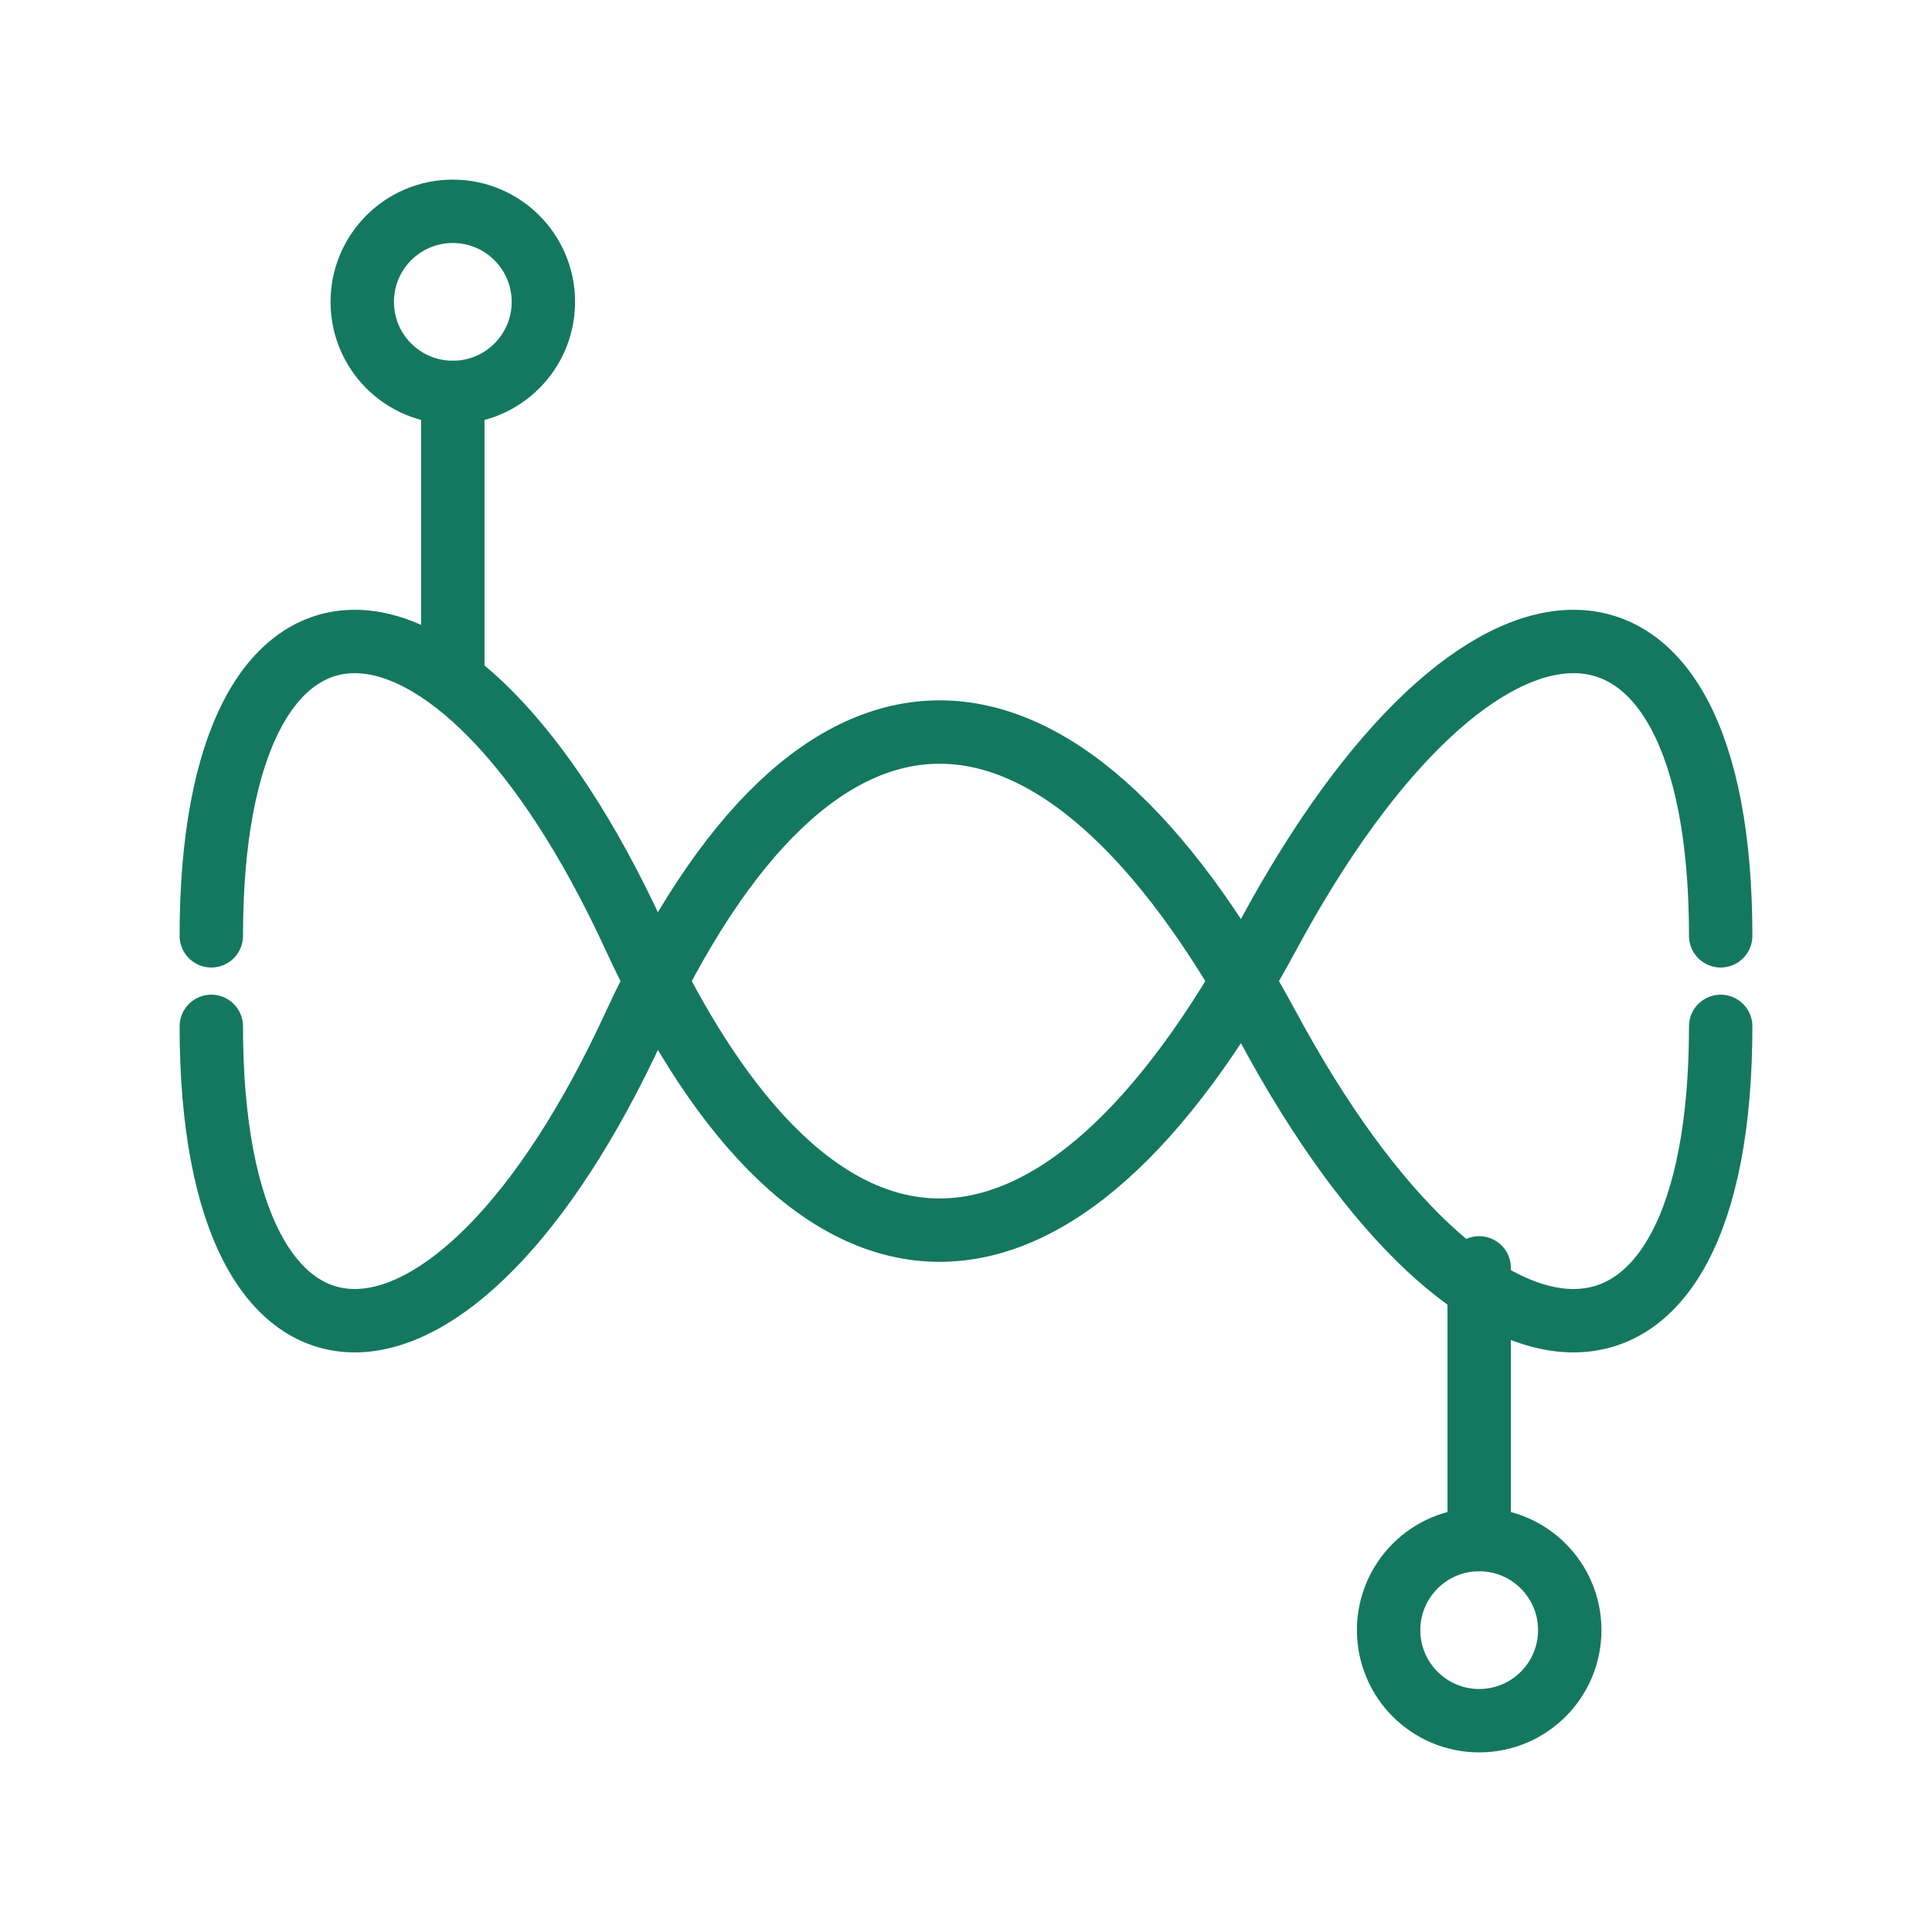
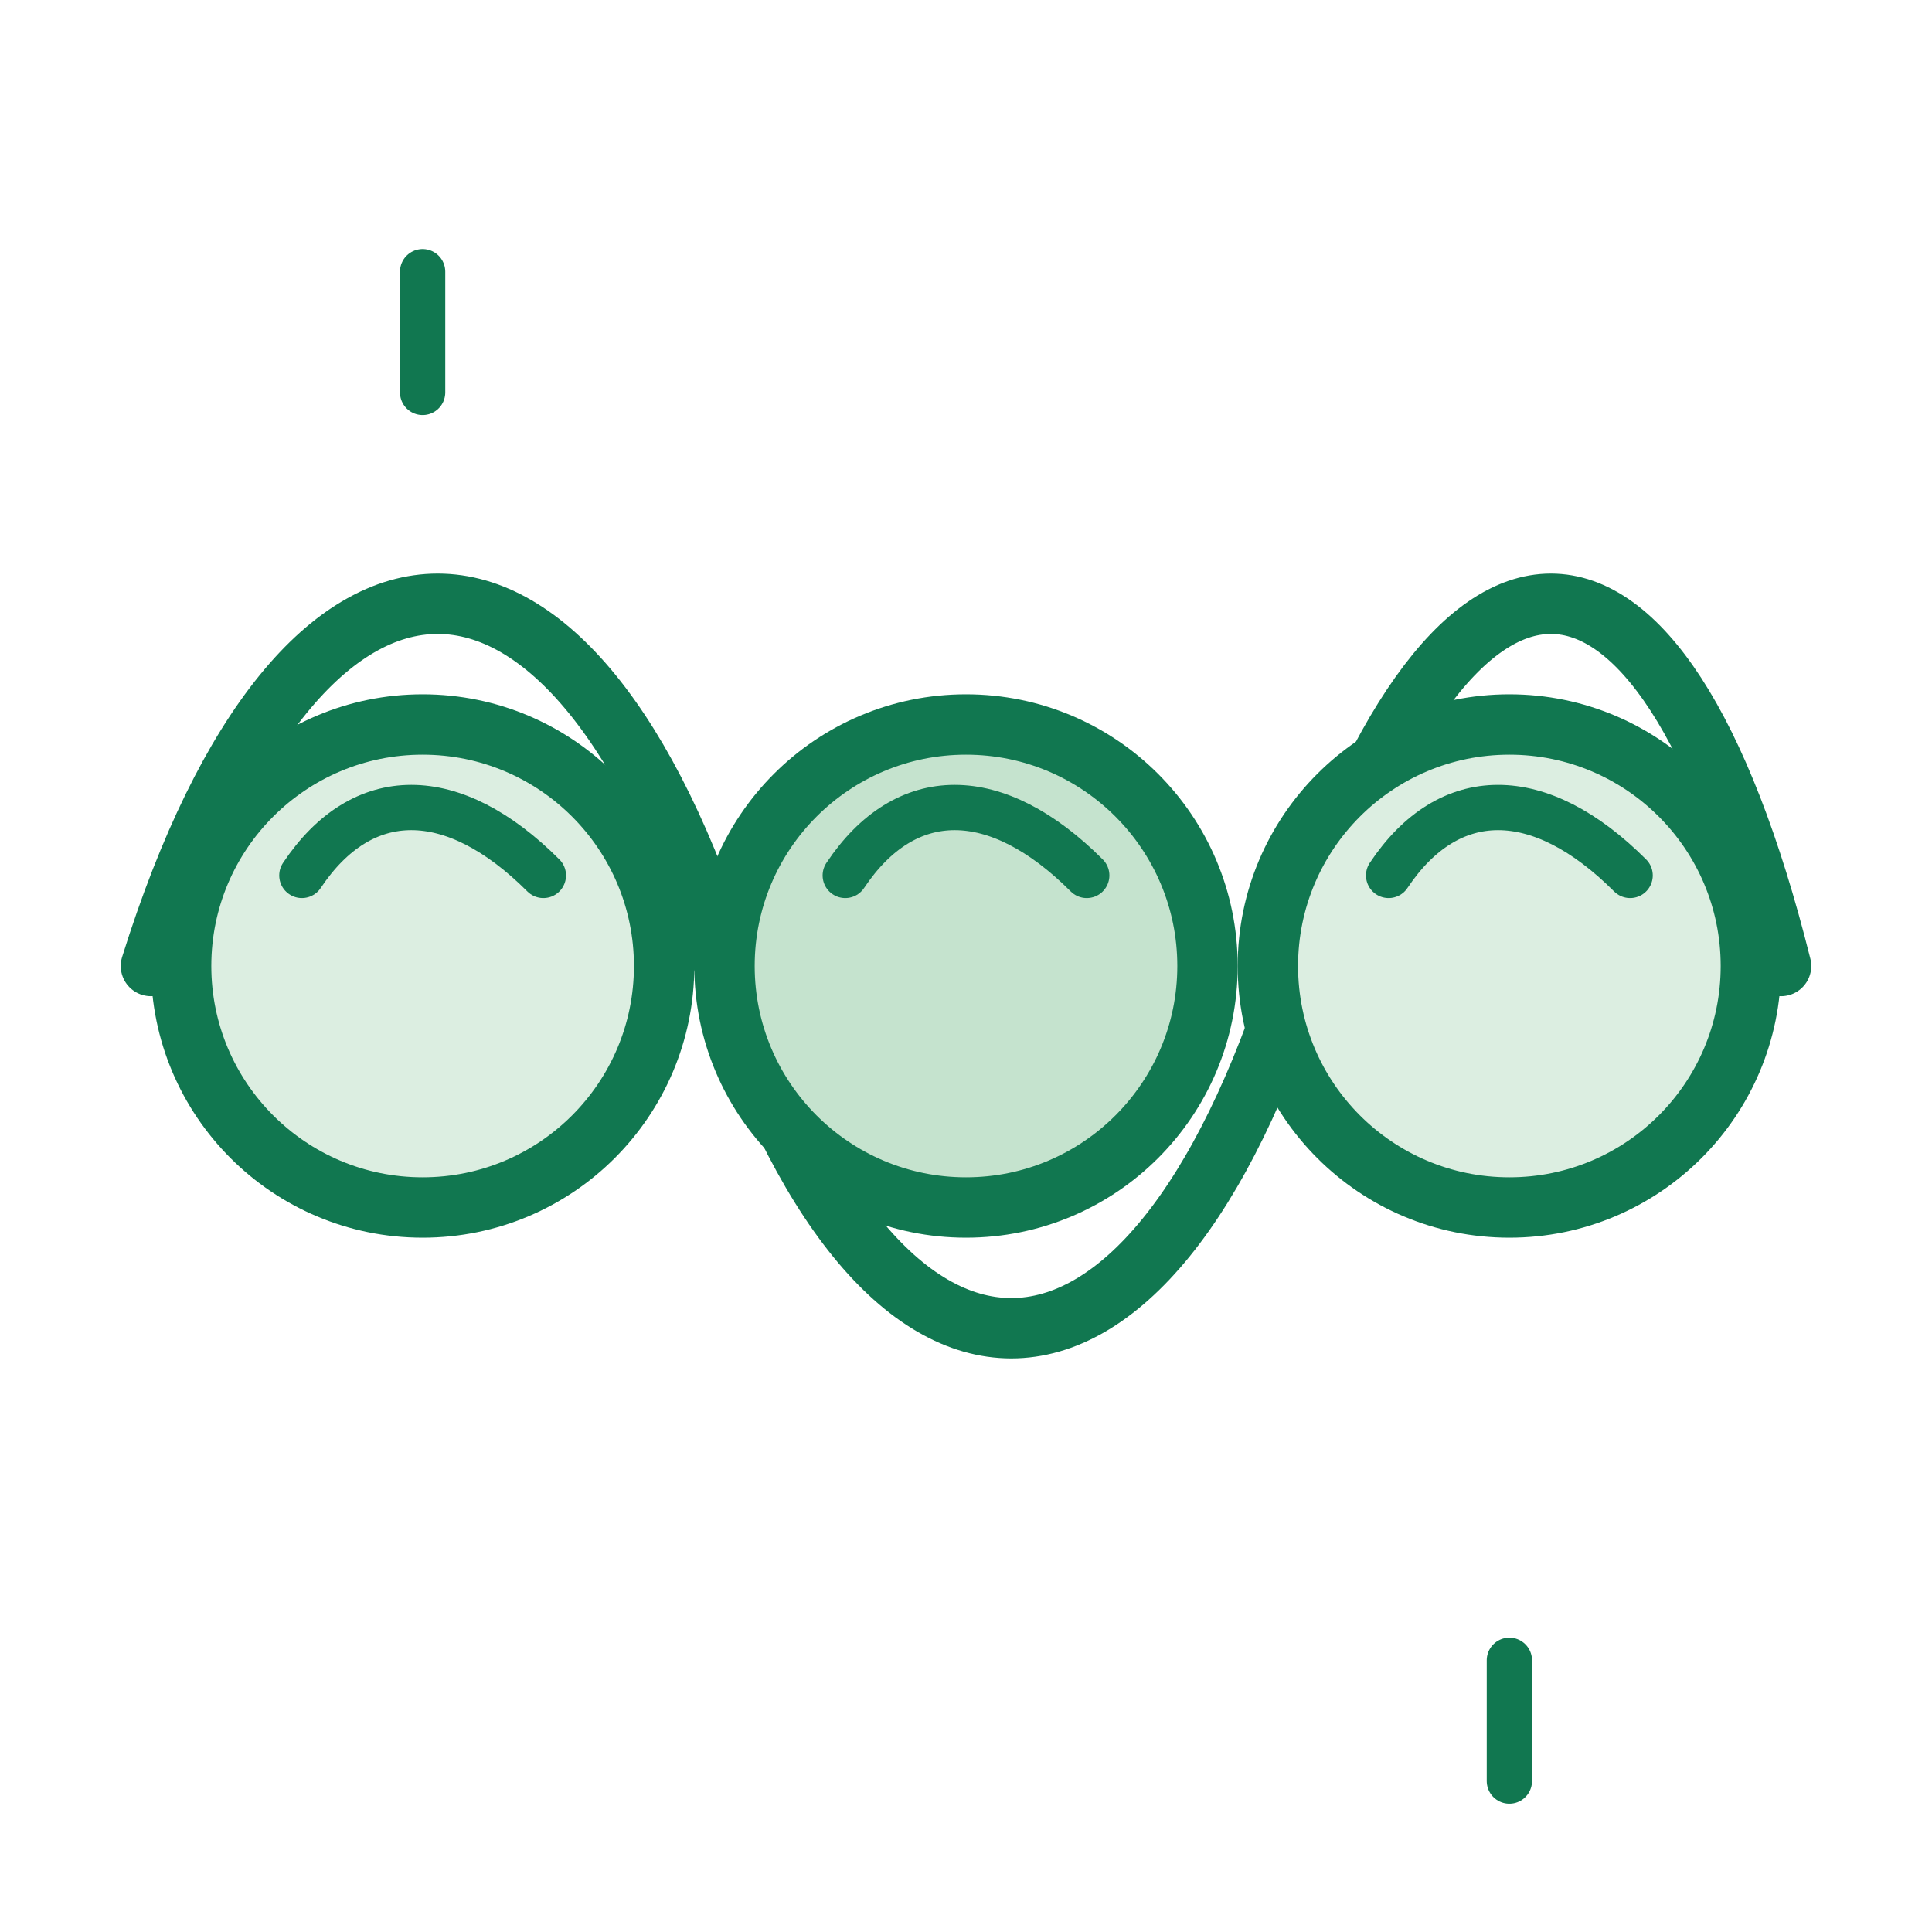
- <svg xmlns="http://www.w3.org/2000/svg" viewBox="0 0 64 64" width="64" height="64" fill="none" stroke="#147860" stroke-width="2.1" stroke-linecap="round" stroke-linejoin="round" role="img" aria-label="m07-epigenome-3d">
-   <path d="M7 31c0-13 8-13 14 0s14 13 21 0 15-13 15 0" />
-   <path d="M7 34c0 13 8 13 14 0s14-13 21 0 15 13 15 0" />
-   <path d="M15 22v-9M49 42v9" />
-   <circle cx="15" cy="10" r="3" />
-   <circle cx="49" cy="54" r="3" />
+ <svg xmlns="http://www.w3.org/2000/svg" viewBox="0 0 64 64" width="64" height="64" fill="none" stroke="#117750" stroke-width="2" stroke-linecap="round" stroke-linejoin="round" role="img" aria-label="核小体与染色质组织示意">
+   <path d="M5 32c5-16 14-16 19 0s14 16 19 0 12-16 16 0" />
+   <circle cx="14" cy="32" r="8" fill="#dceee1" />
+   <circle cx="32" cy="32" r="8" fill="#c5e3ce" />
+   <circle cx="50" cy="32" r="8" fill="#dceee1" />
+   <path d="M10 29c2-3 5-3 8 0m10 0c2-3 5-3 8 0m10 0c2-3 5-3 8 0" stroke-width="1.5" />
+   <path d="M14 13v-4m36 50v-4" stroke-width="1.5" />
</svg>
